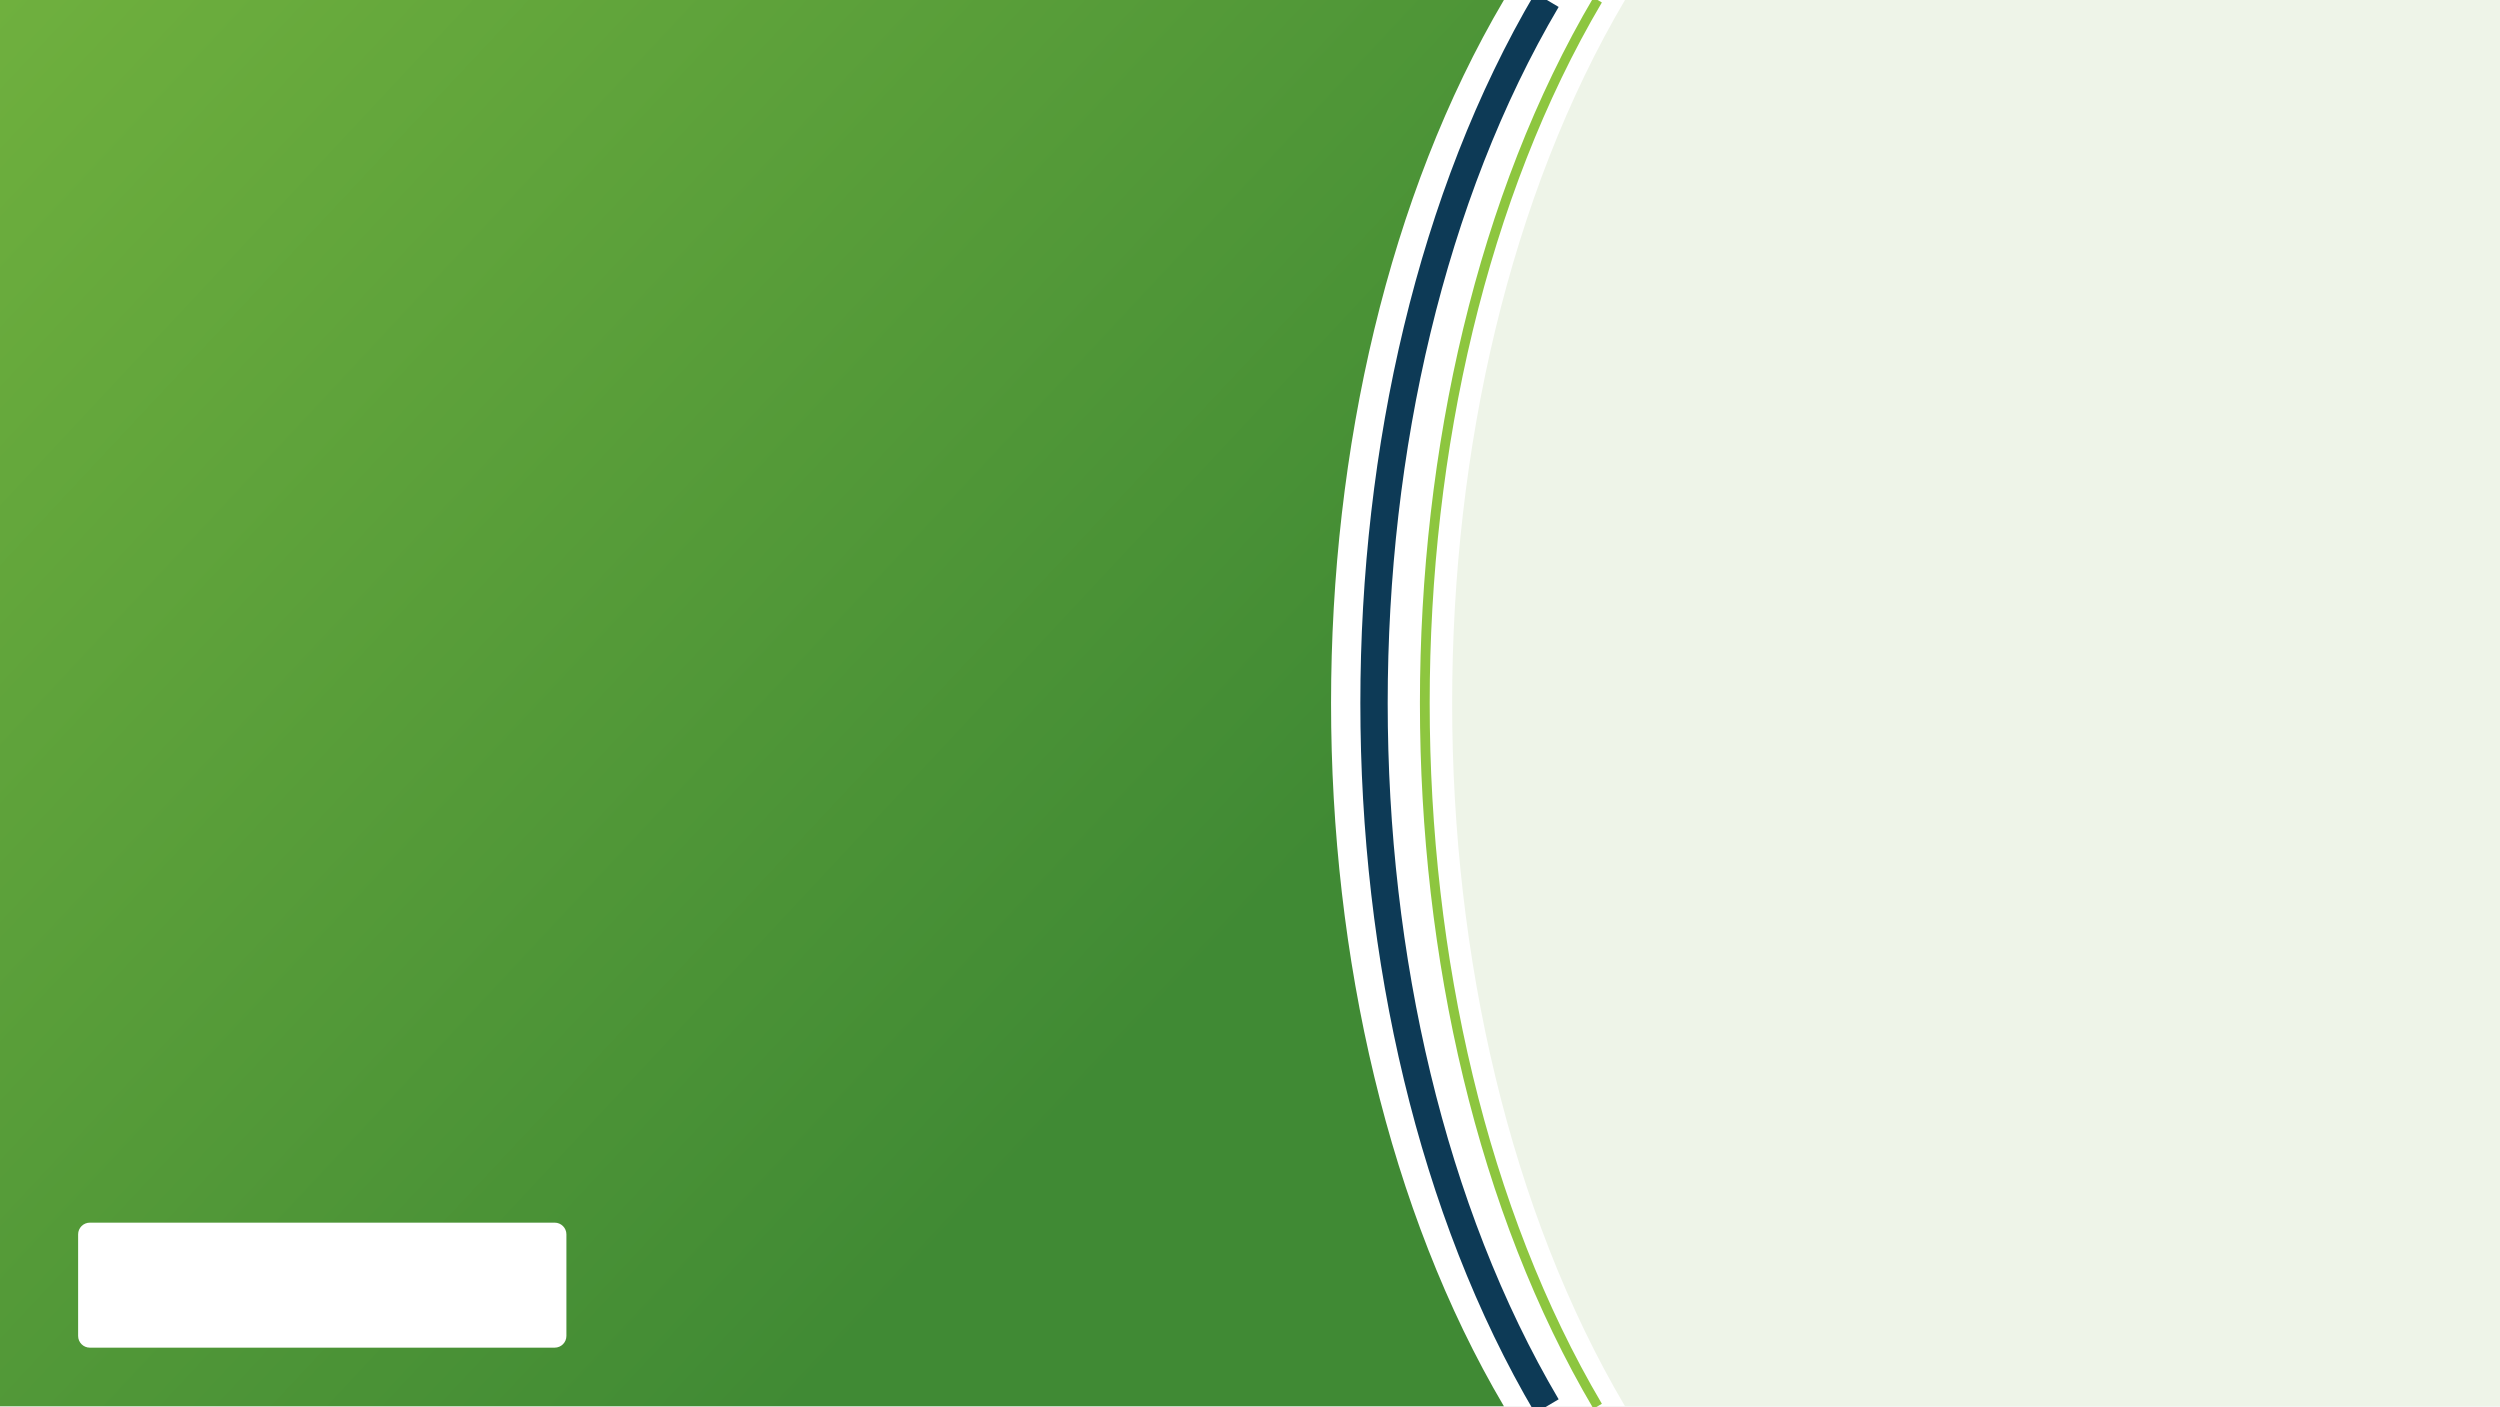
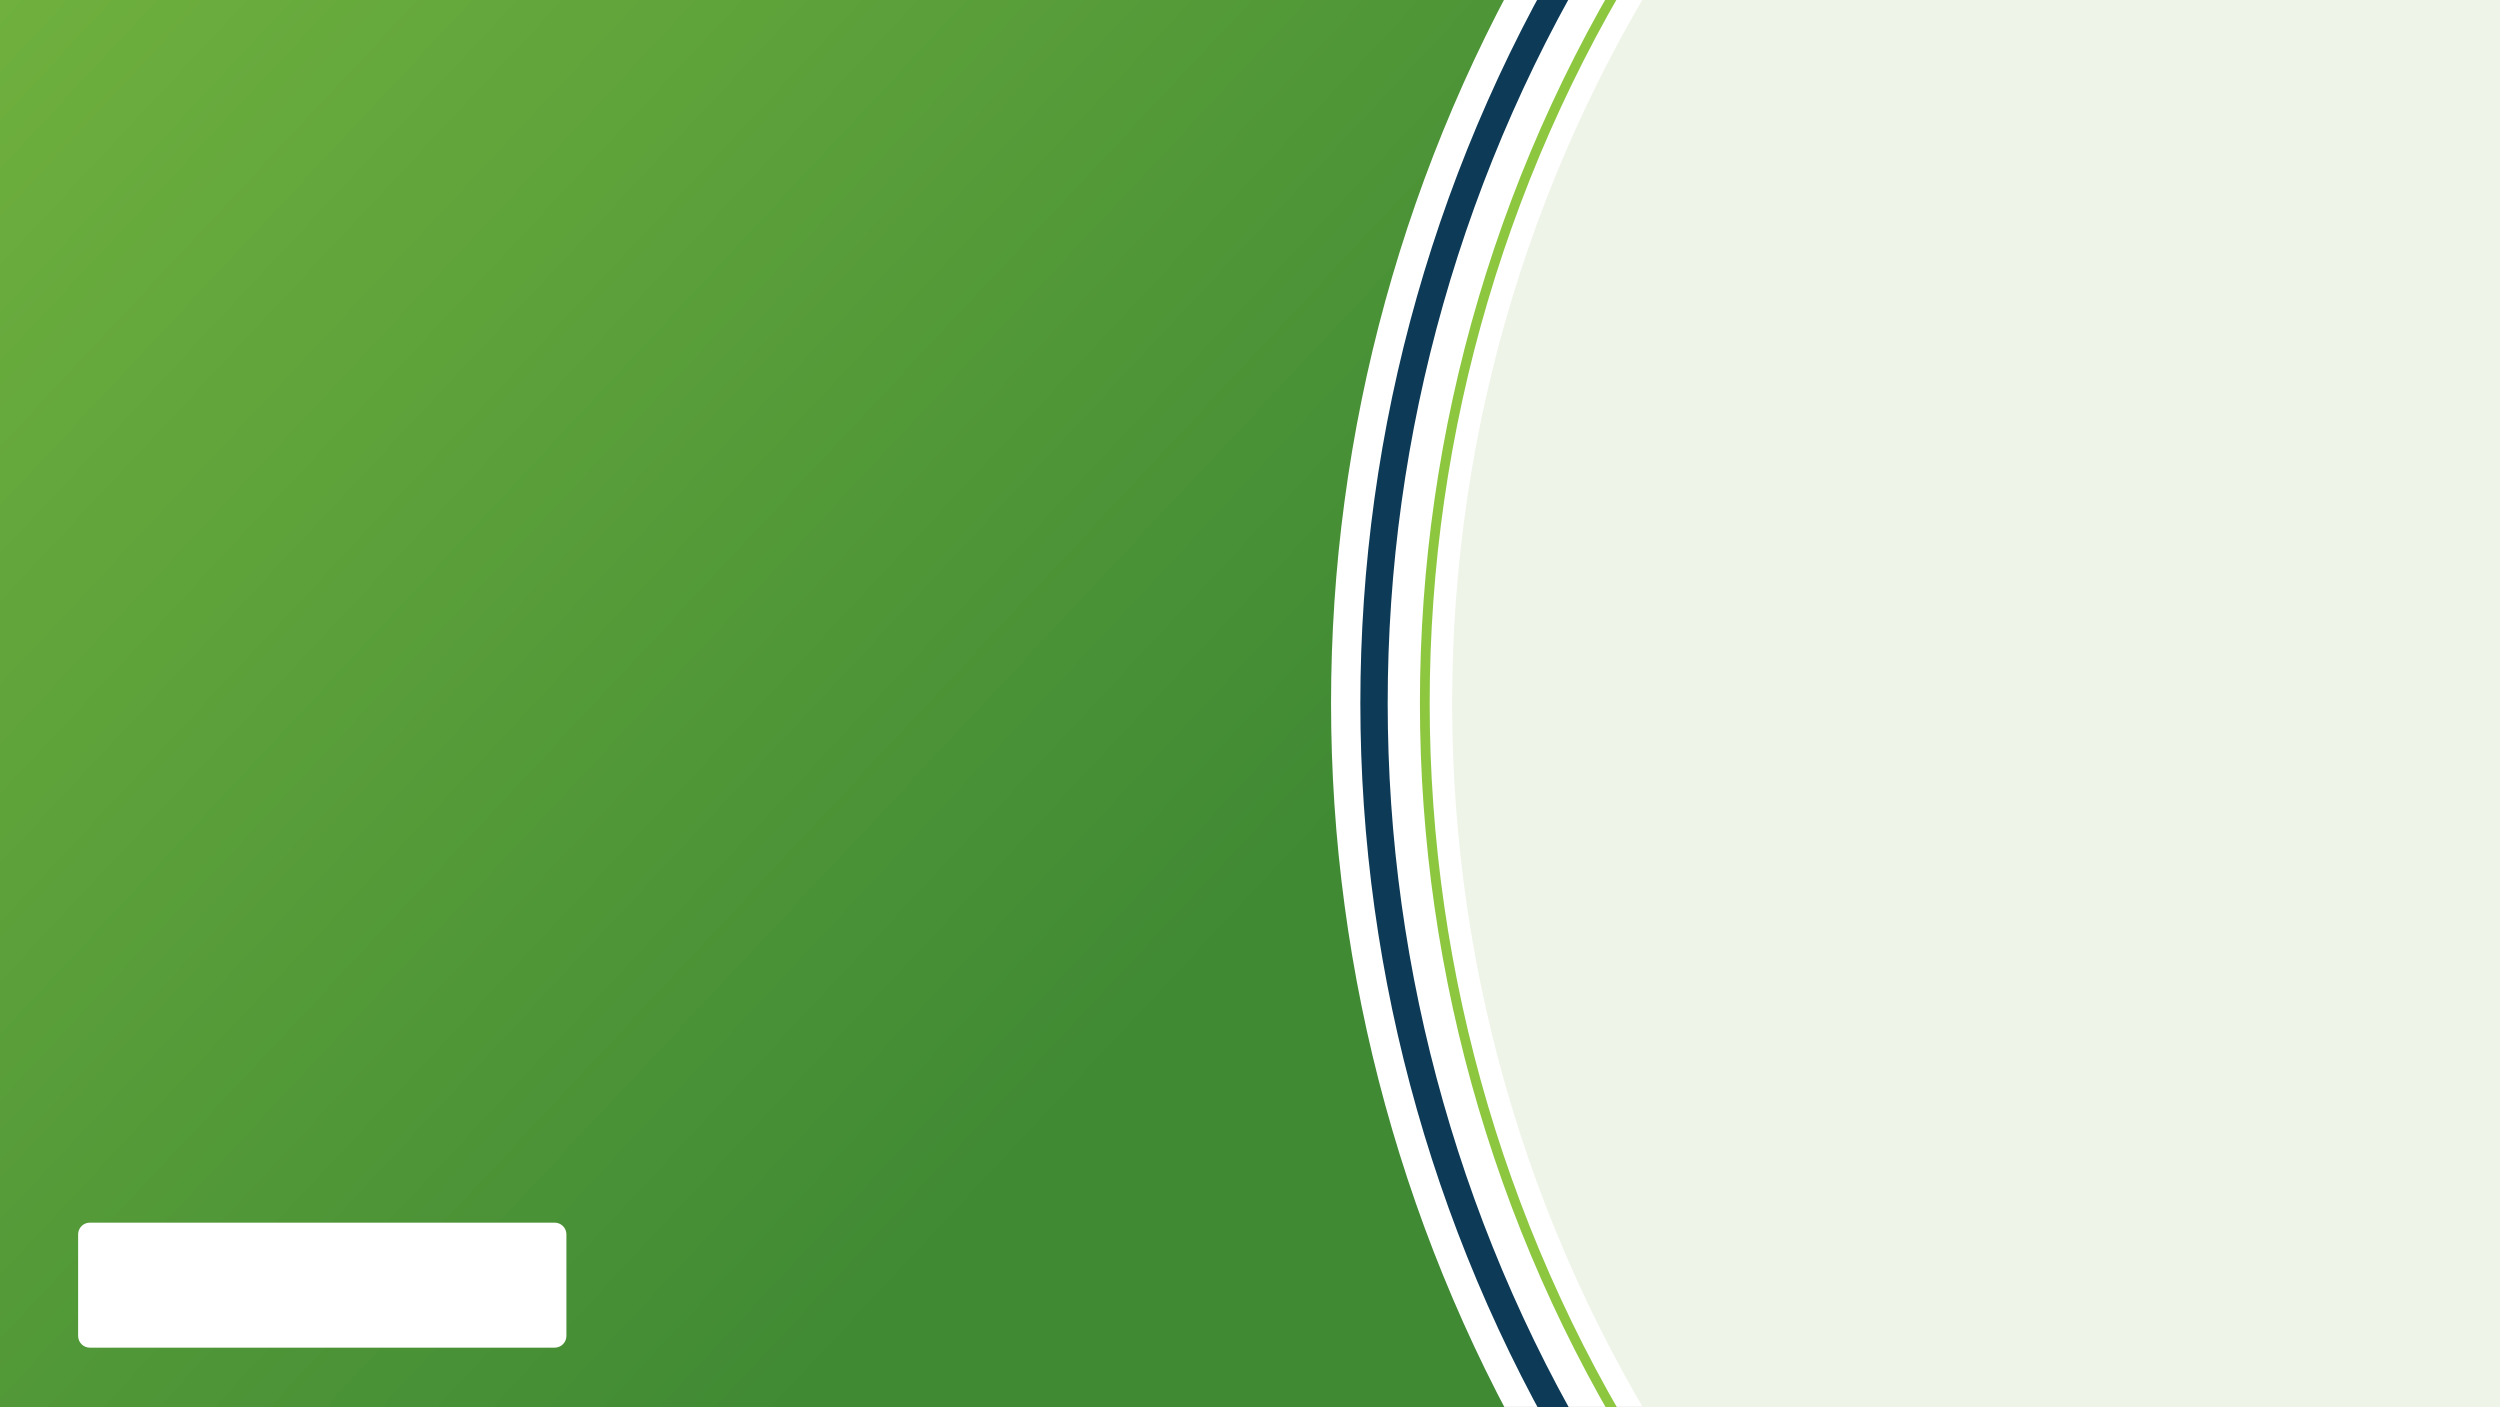
<svg xmlns="http://www.w3.org/2000/svg" width="1280" height="720" viewBox="0 0 1280 720">
  <defs>
    <linearGradient id="field" x1="0" y1="0" x2="770" y2="720" gradientUnits="userSpaceOnUse">
      <stop offset="0" stop-color="#6fb03e" />
      <stop offset="0.75" stop-color="#408a34" />
    </linearGradient>
  </defs>
  <rect width="1280" height="720" fill="#ffffff" />
-   <path d="M832 0 C714 200 714 520 832 720 L1280 720 L1280 0 Z" fill="#eef4e8" />
-   <path d="M0 0 L770 0 C652 200 652 520 770 720 L0 720 Z" fill="url(#field)" />
-   <path d="M792 0 C674 200 674 520 792 720" fill="none" stroke="#0d3a56" stroke-width="14" />
-   <path d="M818 0 C700 200 700 520 818 720" fill="none" stroke="#8dc63f" stroke-width="5" />
+   <path d="M865.971 -40.000 A714.453 714.453 0 0 0 865.971 760.000 L1320 760 L1320 -40 Z" fill="#eef4e8" />
+   <path d="M-40 -40 L792.461 -40 A776.453 776.453 0 0 0 792.461 760.000 L-40 760 Z" fill="url(#field)" />
+   <path d="M818.266 -40.000 A754.453 754.453 0 0 0 818.266 760.000" fill="none" stroke="#0d3a56" stroke-width="14" />
+   <path d="M849.148 -40.000 A728.453 728.453 0 0 0 849.148 760.000" fill="none" stroke="#8dc63f" stroke-width="5" />
  <rect x="40" y="626" width="250" height="64" rx="6" fill="#ffffff" />
</svg>
